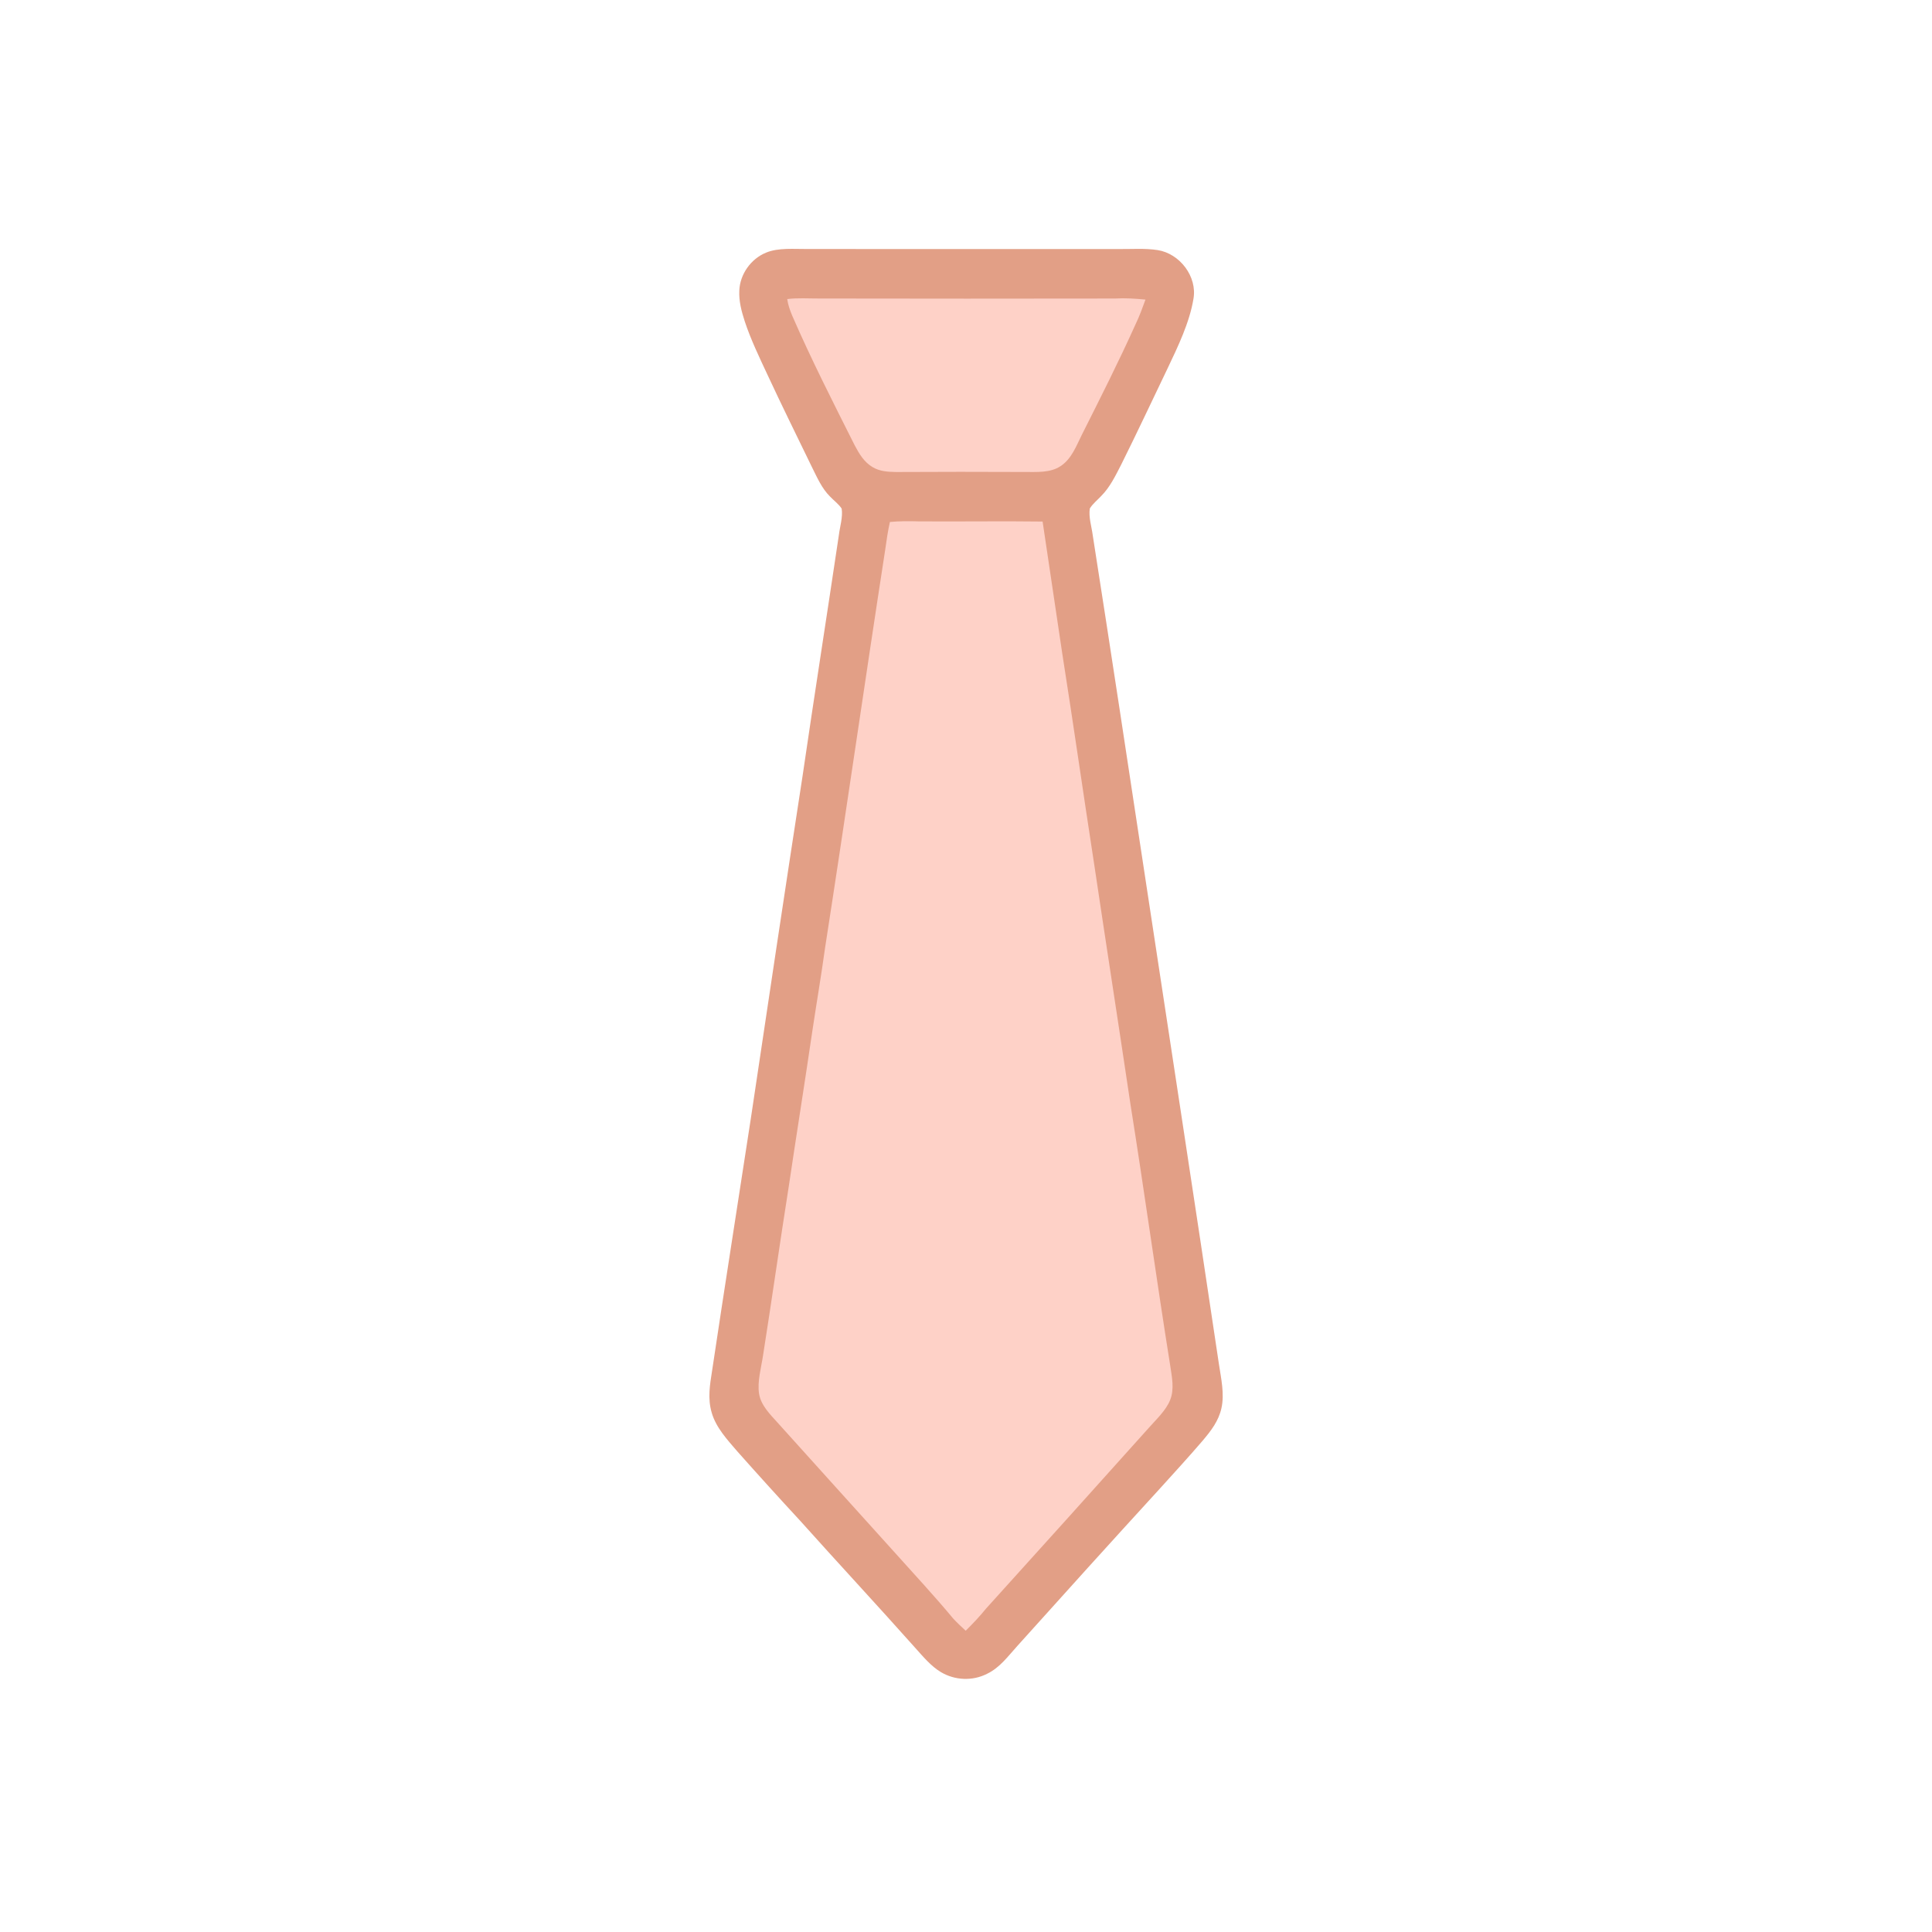
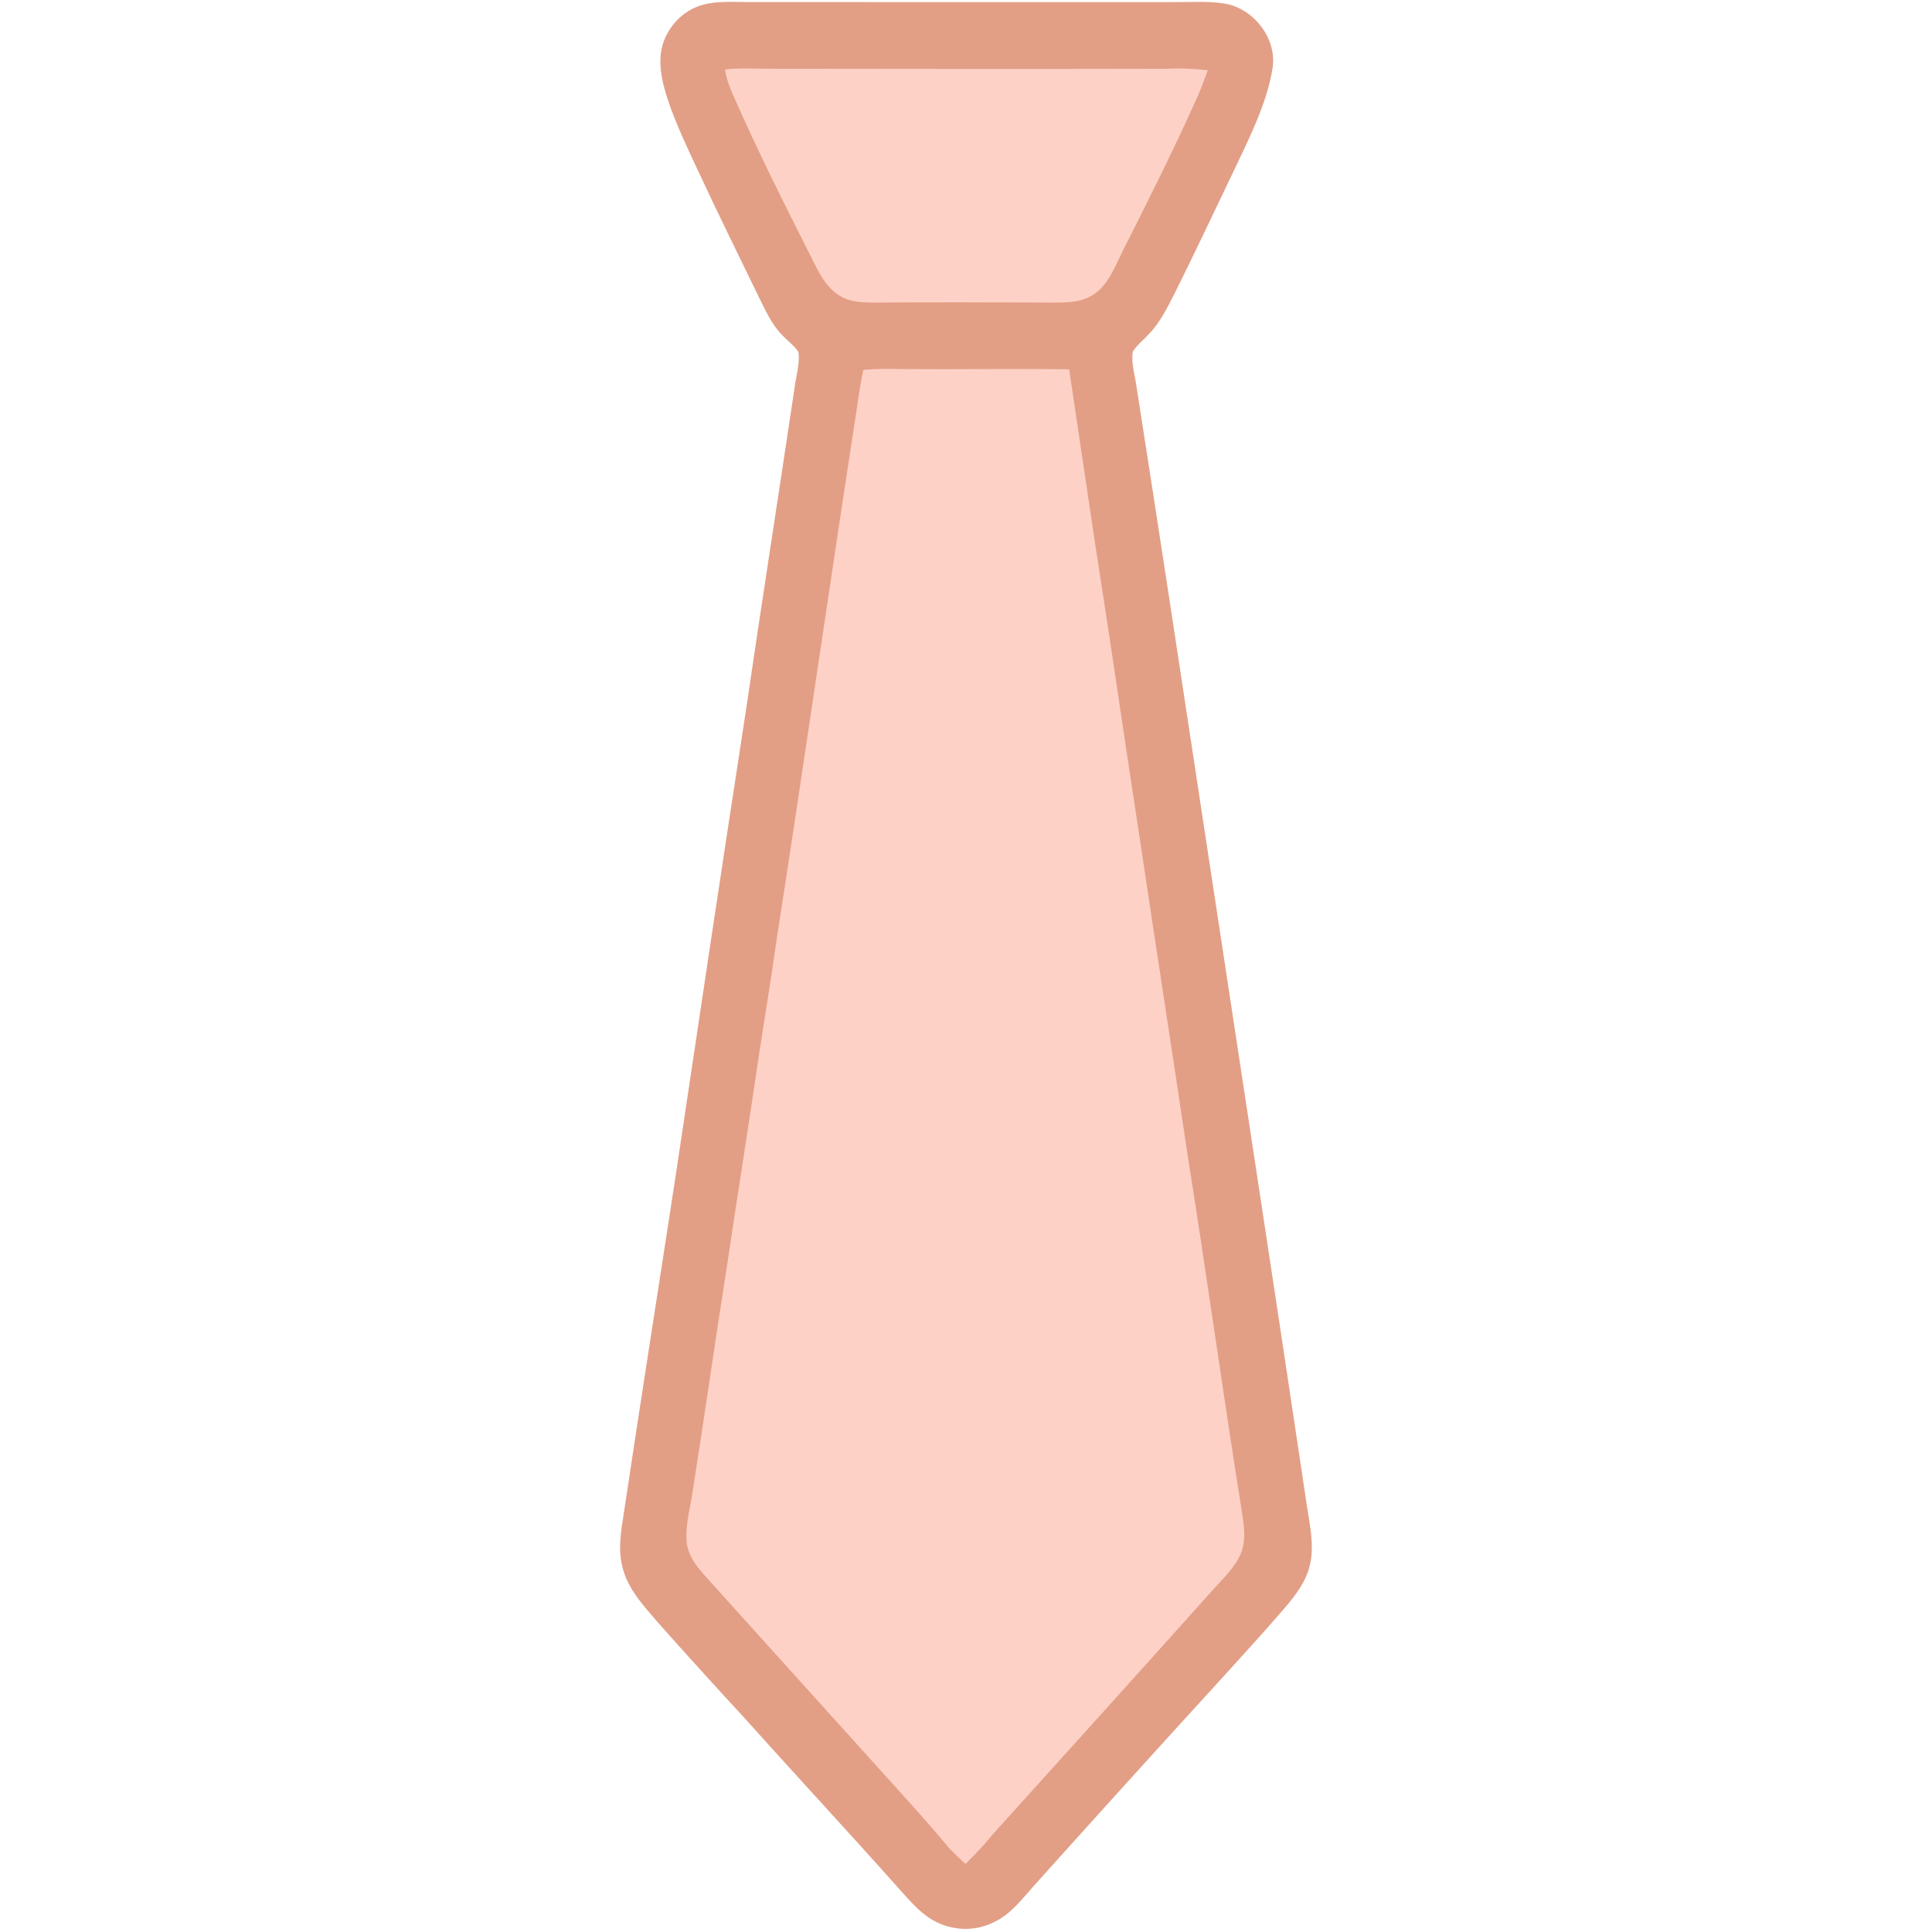
- <svg xmlns="http://www.w3.org/2000/svg" version="1.1" viewBox="0 0 1024 1024" width="1024.0pt" height="1024.0pt">
+ <svg xmlns="http://www.w3.org/2000/svg" version="1.1" viewBox="132.08 131.17 759.91 759.91" width="1024.0pt" height="1024.0pt">
  <path d="M 428.00 131.98 C 483.00 132.03 538.00 131.98 593.00 132.00 C 599.77 132.07 606.82 131.51 613.52 132.54 C 625.27 134.34 634.70 146.61 632.54 158.49 C 630.46 170.98 624.38 183.59 618.98 194.97 C 610.76 212.07 602.72 229.27 594.26 246.25 C 591.29 252.00 588.36 258.16 583.77 262.78 C 581.76 264.97 579.17 266.96 577.63 269.51 C 576.90 274.08 578.61 279.23 579.19 283.80 C 588.83 345.33 598.15 406.96 607.50 468.53 C 620.36 553.34 633.40 638.12 646.05 722.97 C 647.19 730.59 649.08 738.71 647.39 746.36 C 645.88 753.17 641.90 758.29 637.51 763.50 C 629.97 772.29 622.15 780.82 614.38 789.40 C 589.21 816.90 564.20 844.57 539.29 872.30 C 534.28 877.80 530.01 883.87 523.14 887.16 C 515.45 891.08 506.12 890.66 498.73 886.27 C 493.39 883.12 488.98 877.70 484.85 873.13 C 464.76 850.58 444.19 828.46 424.04 805.96 C 412.82 793.83 401.73 781.58 390.76 769.23 C 385.51 763.11 379.48 756.66 377.22 748.75 C 374.99 741.24 376.25 734.01 377.43 726.47 C 384.08 681.94 391.14 637.46 397.94 592.95 C 406.97 532.41 416.04 471.88 425.36 411.38 C 431.59 368.78 438.26 326.24 444.61 283.65 C 445.15 279.14 446.81 274.07 446.10 269.57 C 444.49 267.11 441.87 265.25 439.87 263.11 C 435.56 258.84 433.06 252.99 430.37 247.63 C 422.53 231.44 414.54 215.33 406.97 199.03 C 402.61 189.70 397.95 180.06 394.72 170.29 C 393.02 165.02 391.56 159.57 391.85 153.98 C 392.20 145.34 397.98 137.21 405.96 133.93 C 412.50 131.17 421.00 132.05 428.00 131.98 Z" fill="#e29f86" />
  <path d="M 417.25 158.51 C 422.74 157.81 428.46 158.23 434.00 158.21 C 486.34 158.28 538.66 158.34 591.00 158.22 C 596.41 157.90 601.76 158.26 607.13 158.79 C 605.52 163.20 603.93 167.61 601.88 171.85 C 592.98 191.63 583.17 211.03 573.42 230.40 C 570.45 236.36 567.92 243.33 562.07 247.09 C 556.66 250.72 549.23 250.13 543.00 250.16 C 520.33 250.06 497.65 250.05 474.98 250.18 C 470.58 250.09 466.32 249.89 462.45 247.56 C 457.95 244.88 455.36 240.50 452.99 235.99 C 441.53 213.19 429.98 190.55 419.81 167.12 C 418.66 164.31 417.66 161.54 417.25 158.51 Z" fill="#fed1c7" />
  <path d="M 487.00 276.34 C 508.86 276.51 530.75 276.13 552.60 276.43 C 556.08 299.69 559.53 322.77 562.97 346.04 C 568.81 383.06 574.09 420.17 579.81 457.22 C 586.20 500.07 592.85 542.88 599.24 585.73 C 606.56 631.70 612.90 677.83 620.24 723.79 C 621.13 729.80 622.55 736.32 620.15 742.15 C 617.89 747.68 612.75 752.41 608.83 756.85 C 580.18 788.84 551.42 820.74 522.62 852.59 C 519.25 856.74 515.64 860.57 511.83 864.32 C 509.56 862.19 507.27 860.11 505.17 857.81 C 495.39 846.04 484.88 834.74 474.67 823.35 C 453.76 800.26 432.95 777.07 412.06 753.95 C 408.09 749.54 403.31 744.83 402.32 738.72 C 401.31 732.25 403.46 724.91 404.42 718.46 C 409.13 688.68 413.33 658.81 418.03 629.03 C 422.11 601.51 426.53 574.04 430.55 546.51 C 432.76 531.77 435.28 517.08 437.31 502.32 C 448.24 432.01 458.33 361.55 469.20 291.24 C 469.87 286.37 470.59 281.44 471.67 276.65 C 476.76 276.18 481.88 276.19 487.00 276.34 Z" fill="#fed1c7" />
</svg>
